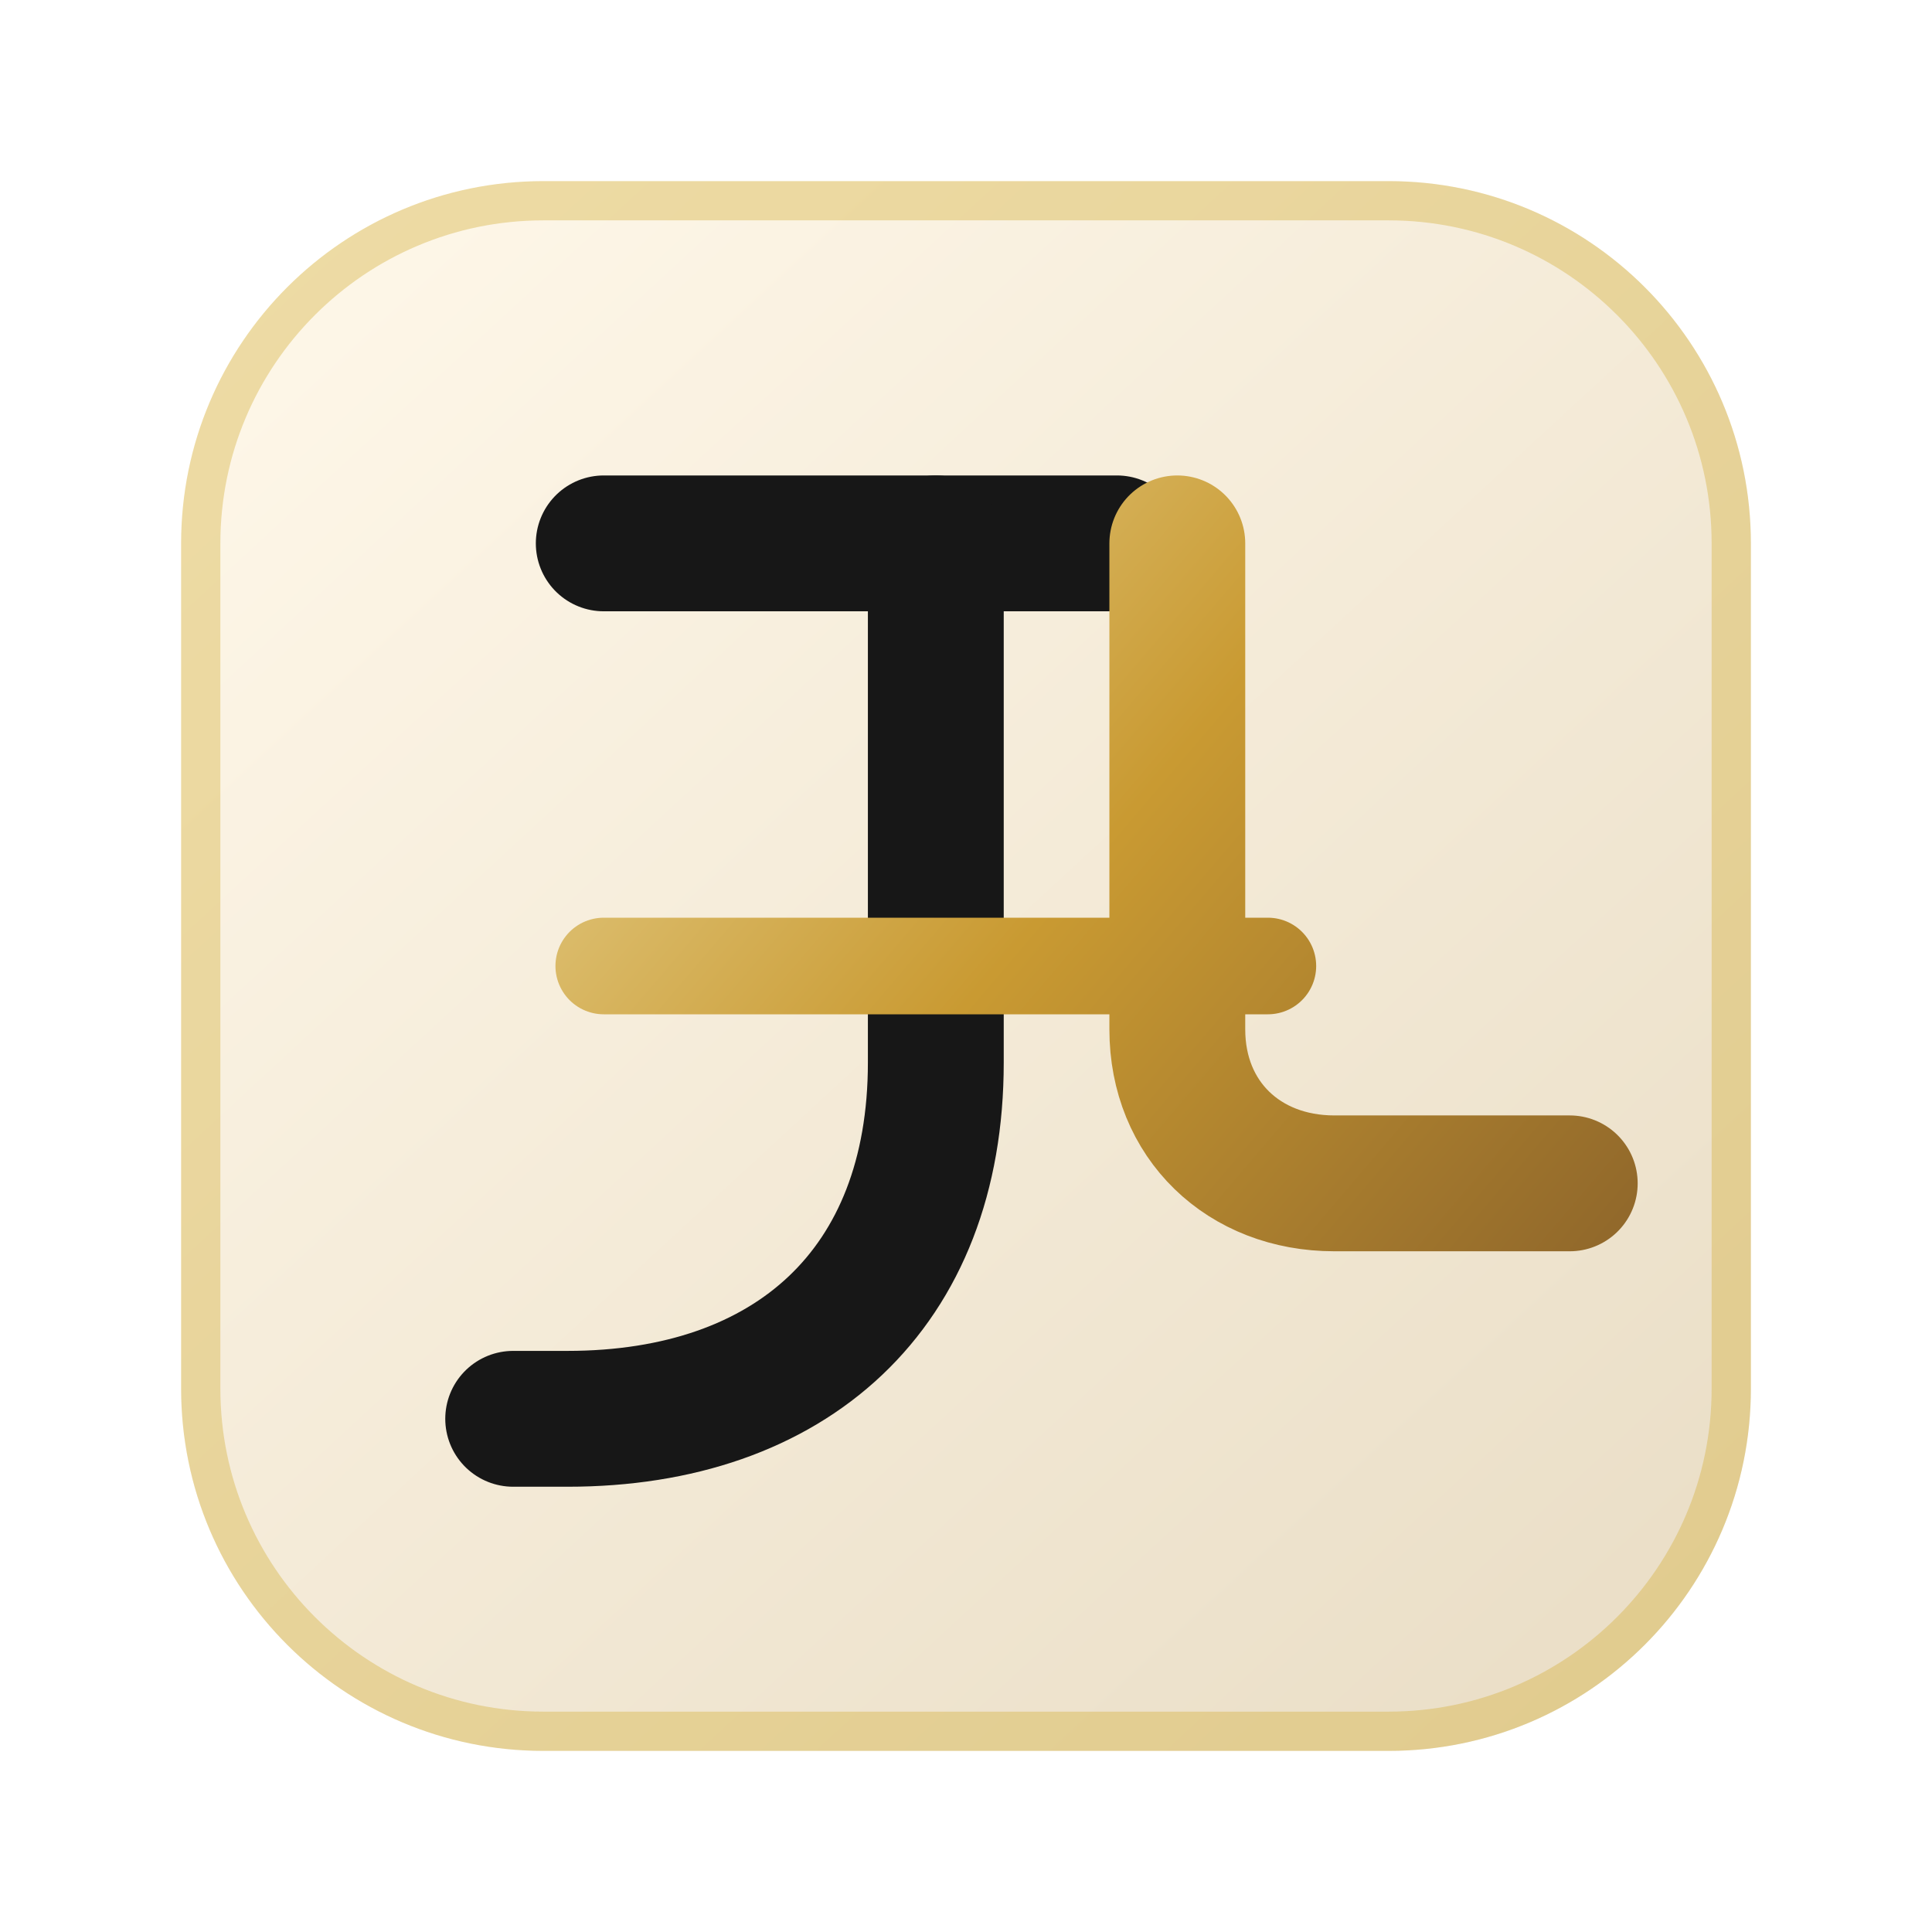
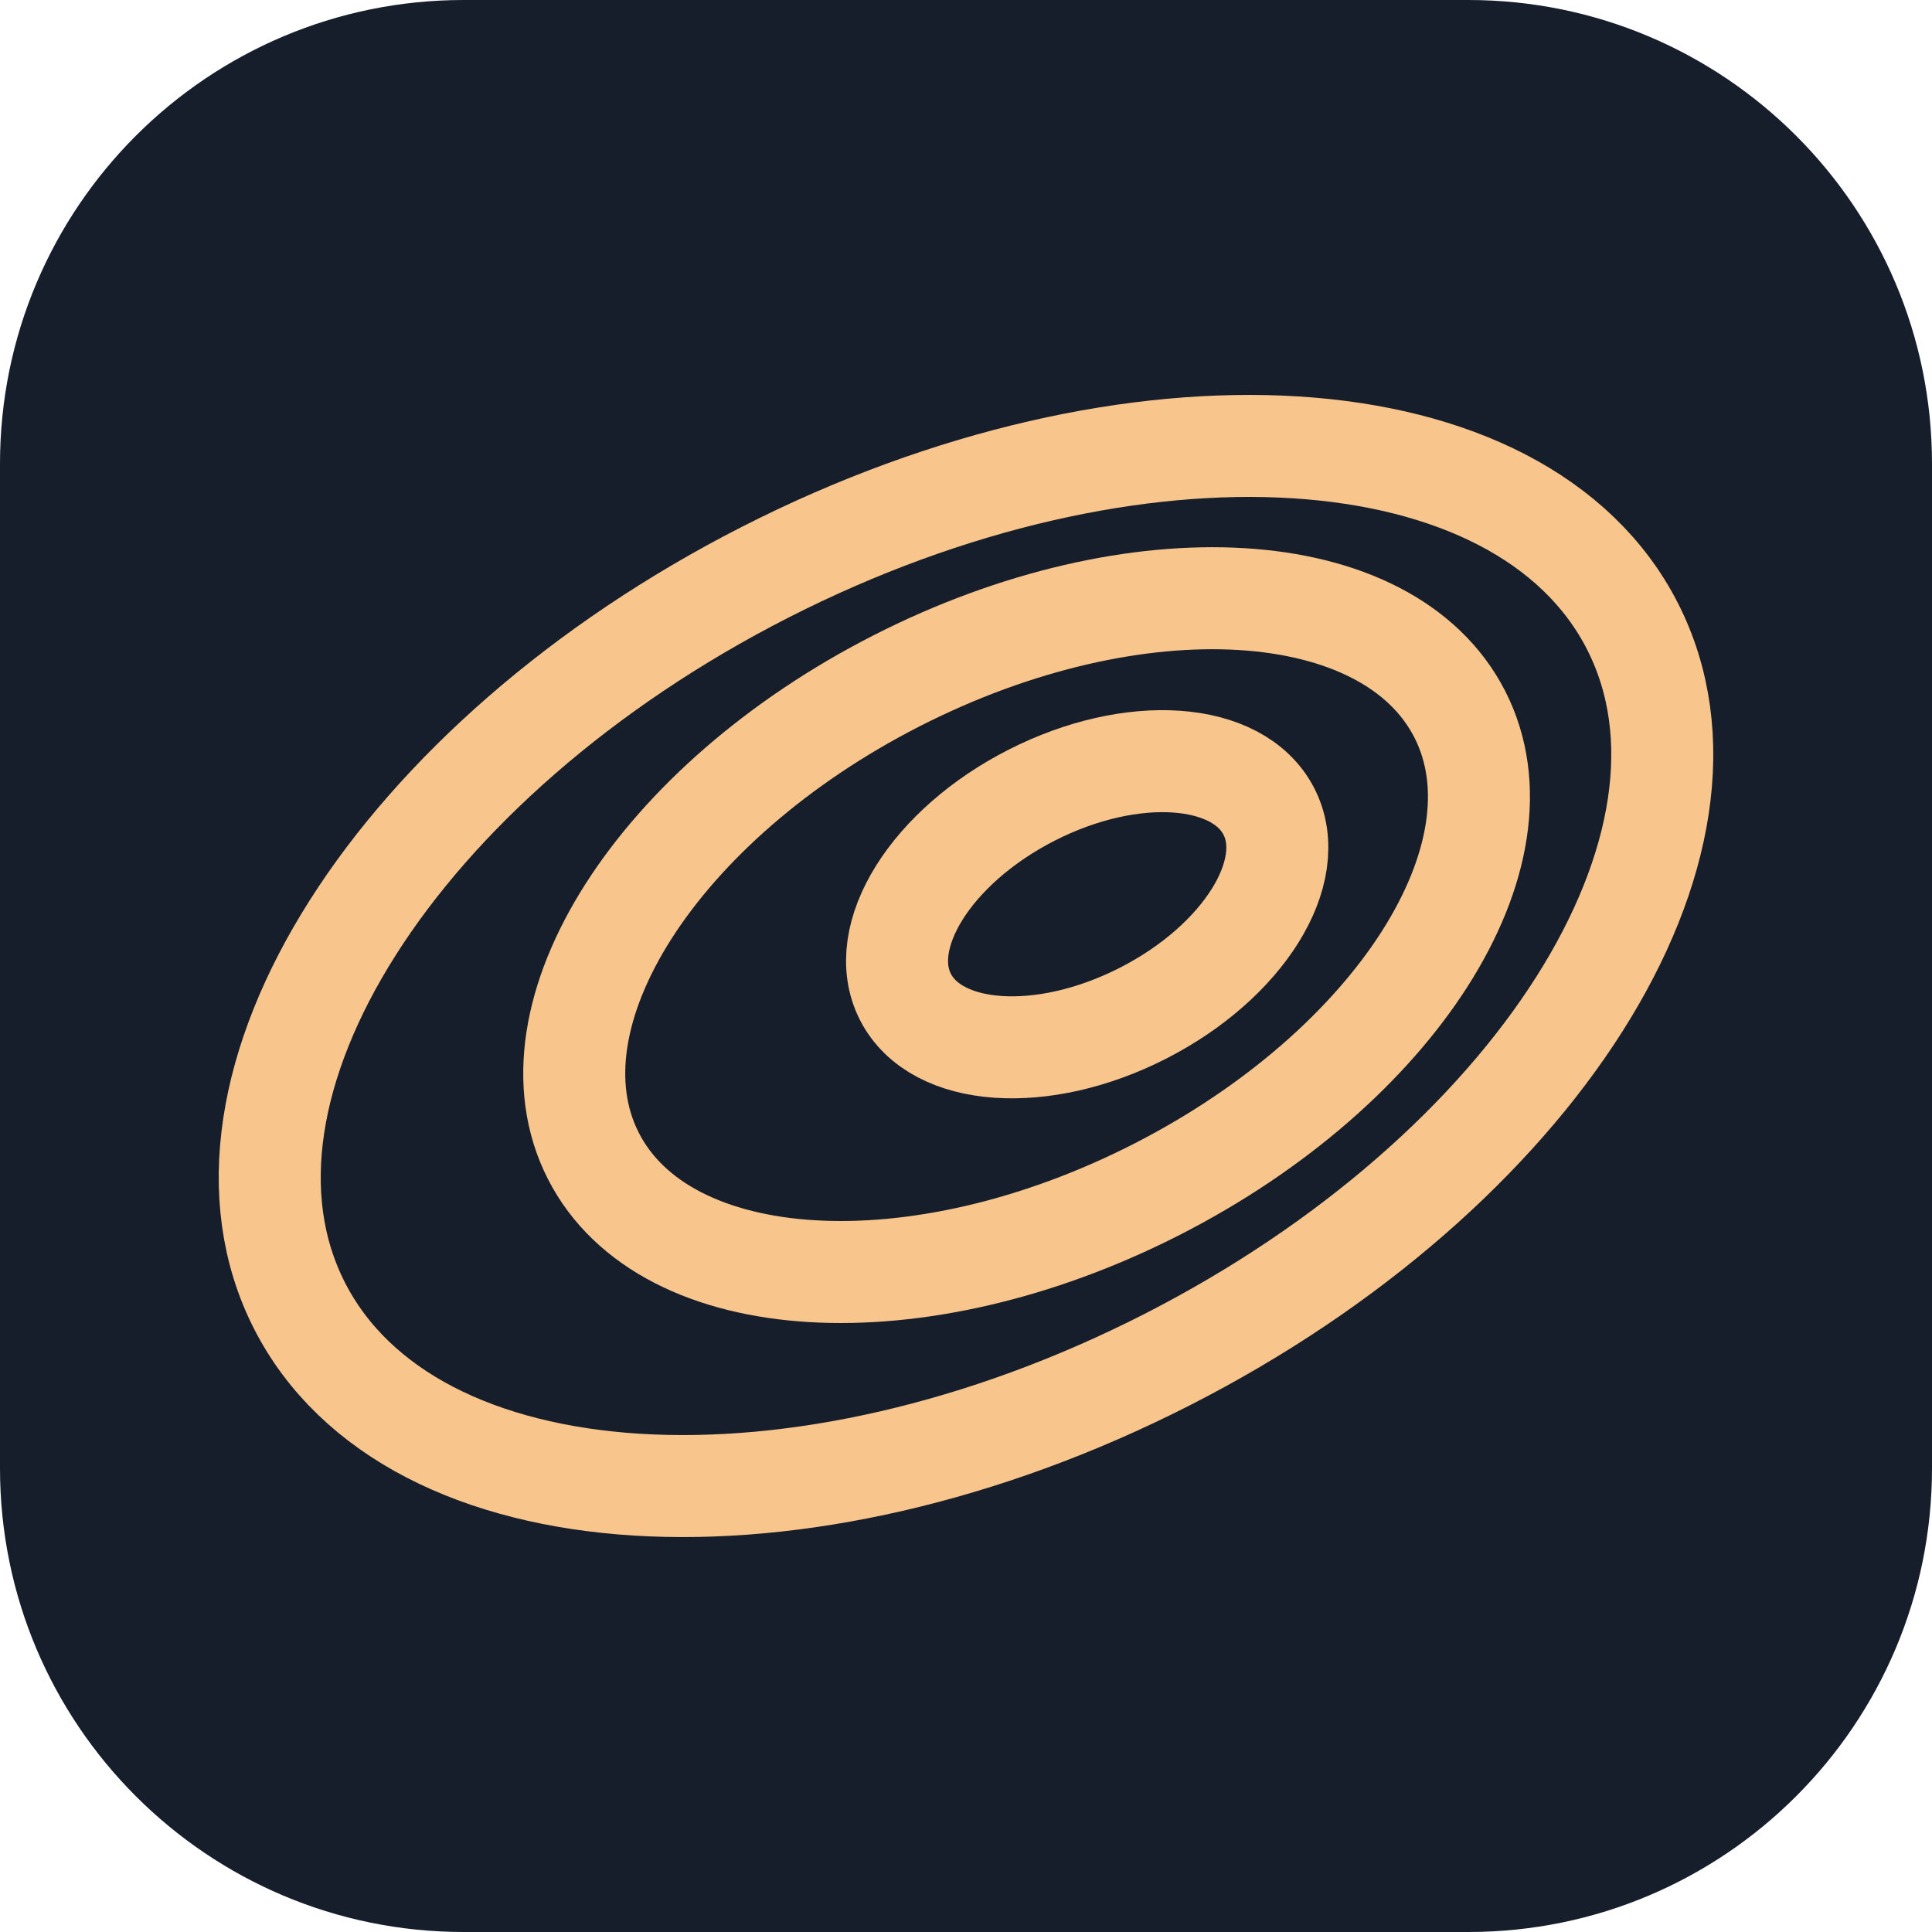
- <svg xmlns="http://www.w3.org/2000/svg" viewBox="0 0 64 64" role="img" aria-label="JetLinksAPI">
-   <defs>
-     <linearGradient id="mark-paper" x1="8" y1="6" x2="56" y2="58" gradientUnits="userSpaceOnUse">
-       <stop stop-color="#FFF8EA" />
-       <stop offset="1" stop-color="#E9DDC5" />
-     </linearGradient>
-     <linearGradient id="mark-gold" x1="18" y1="18" x2="52" y2="47" gradientUnits="userSpaceOnUse">
-       <stop stop-color="#E8D494" />
-       <stop offset="0.46" stop-color="#C99A32" />
-       <stop offset="1" stop-color="#8A622A" />
-     </linearGradient>
-   </defs>
-   <rect x="6" y="6" width="52" height="52" rx="12" fill="url(#mark-paper)" />
-   <rect x="6.65" y="6.65" width="50.7" height="50.7" rx="11.35" fill="none" stroke="#D4AF37" stroke-opacity="0.38" stroke-width="1.3" />
-   <path d="M20 18h17" fill="none" stroke="#171717" stroke-width="4.5" stroke-linecap="round" />
-   <path d="M31 18v17.2C31 42.7 26.2 47 18.8 47H17" fill="none" stroke="#171717" stroke-width="4.5" stroke-linecap="round" stroke-linejoin="round" />
-   <path d="M39 18v16.1c0 3 2.2 5.1 5.2 5.1H52" fill="none" stroke="url(#mark-gold)" stroke-width="4.5" stroke-linecap="round" stroke-linejoin="round" />
-   <path d="M20 32h22" fill="none" stroke="url(#mark-gold)" stroke-width="3.2" stroke-linecap="round" />
+ <svg xmlns="http://www.w3.org/2000/svg" viewBox="0 0 50 50">
+   <rect width="50" height="50" rx="12" fill="#161d2b" />
+   <g transform="translate(3 3) scale(.88)" color="#f8c68c">
+     <g fill="none" stroke="currentColor" stroke-width="3" transform="rotate(-27 25 25)">
+       <ellipse cx="25" cy="25" rx="22" ry="13" />
+       <ellipse cx="27" cy="25" rx="14.3" ry="8.4" />
+       <ellipse cx="29" cy="25" rx="6" ry="3.6" />
+     </g>
+   </g>
</svg>
